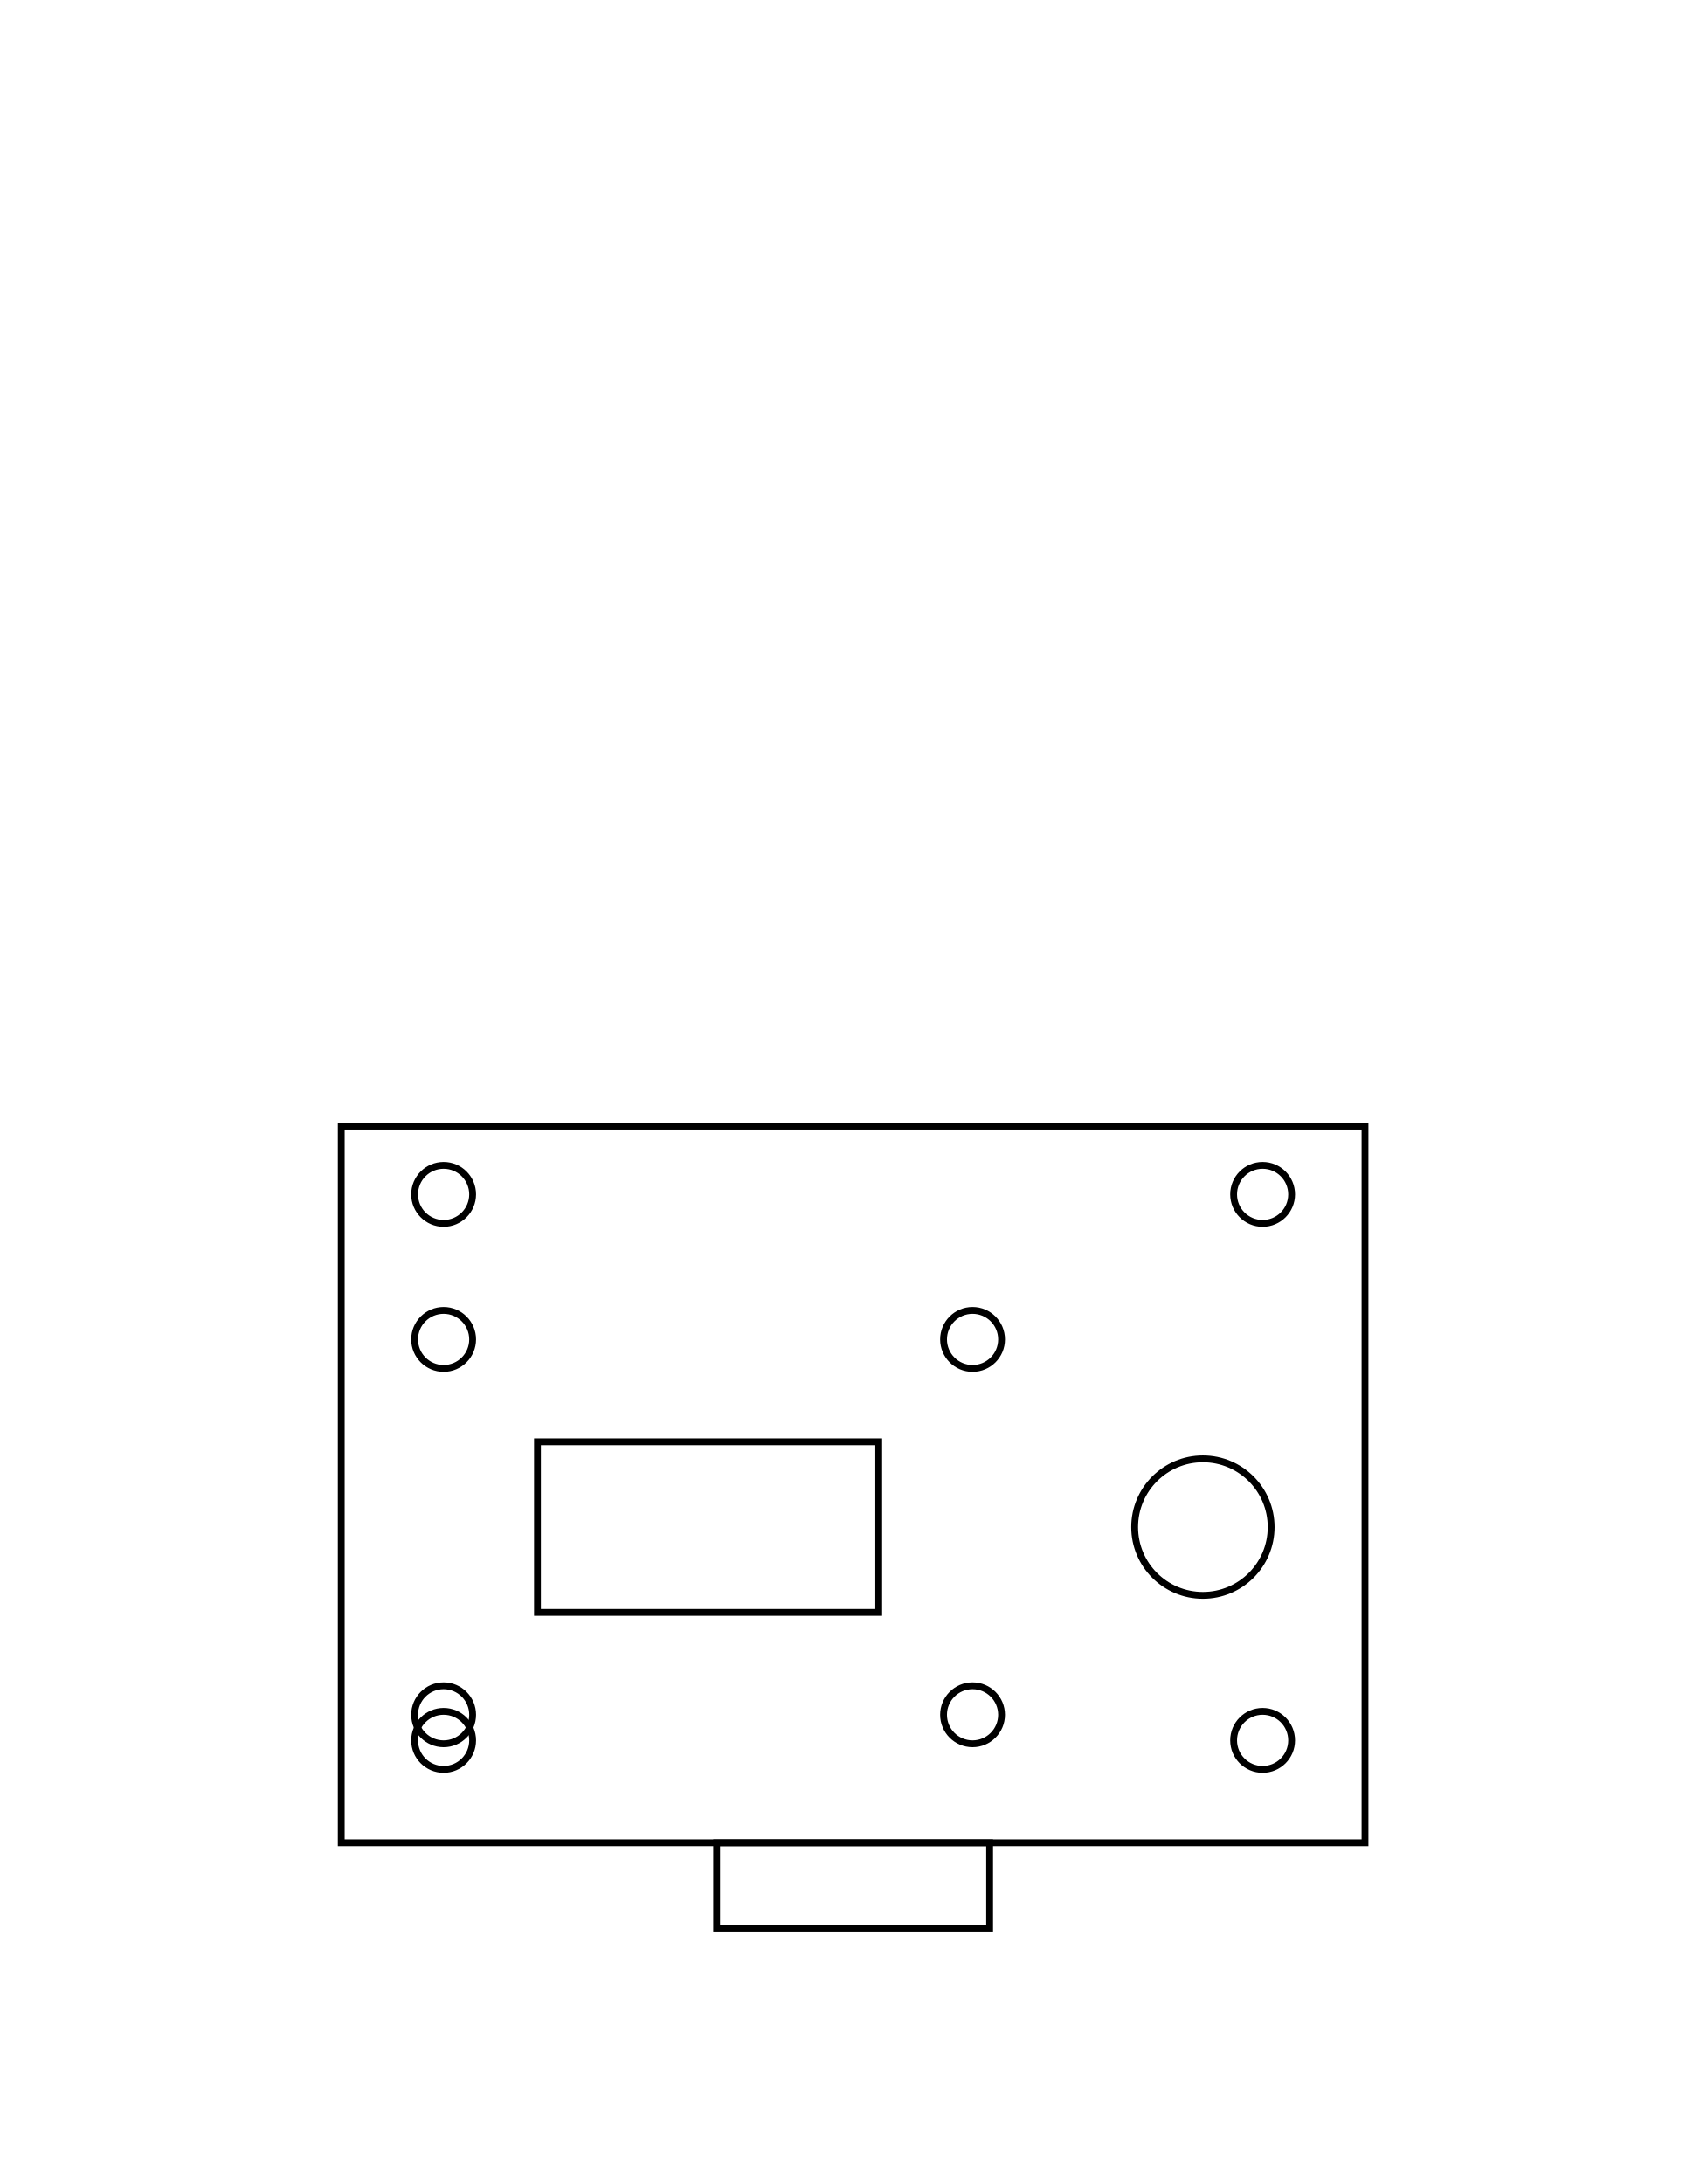
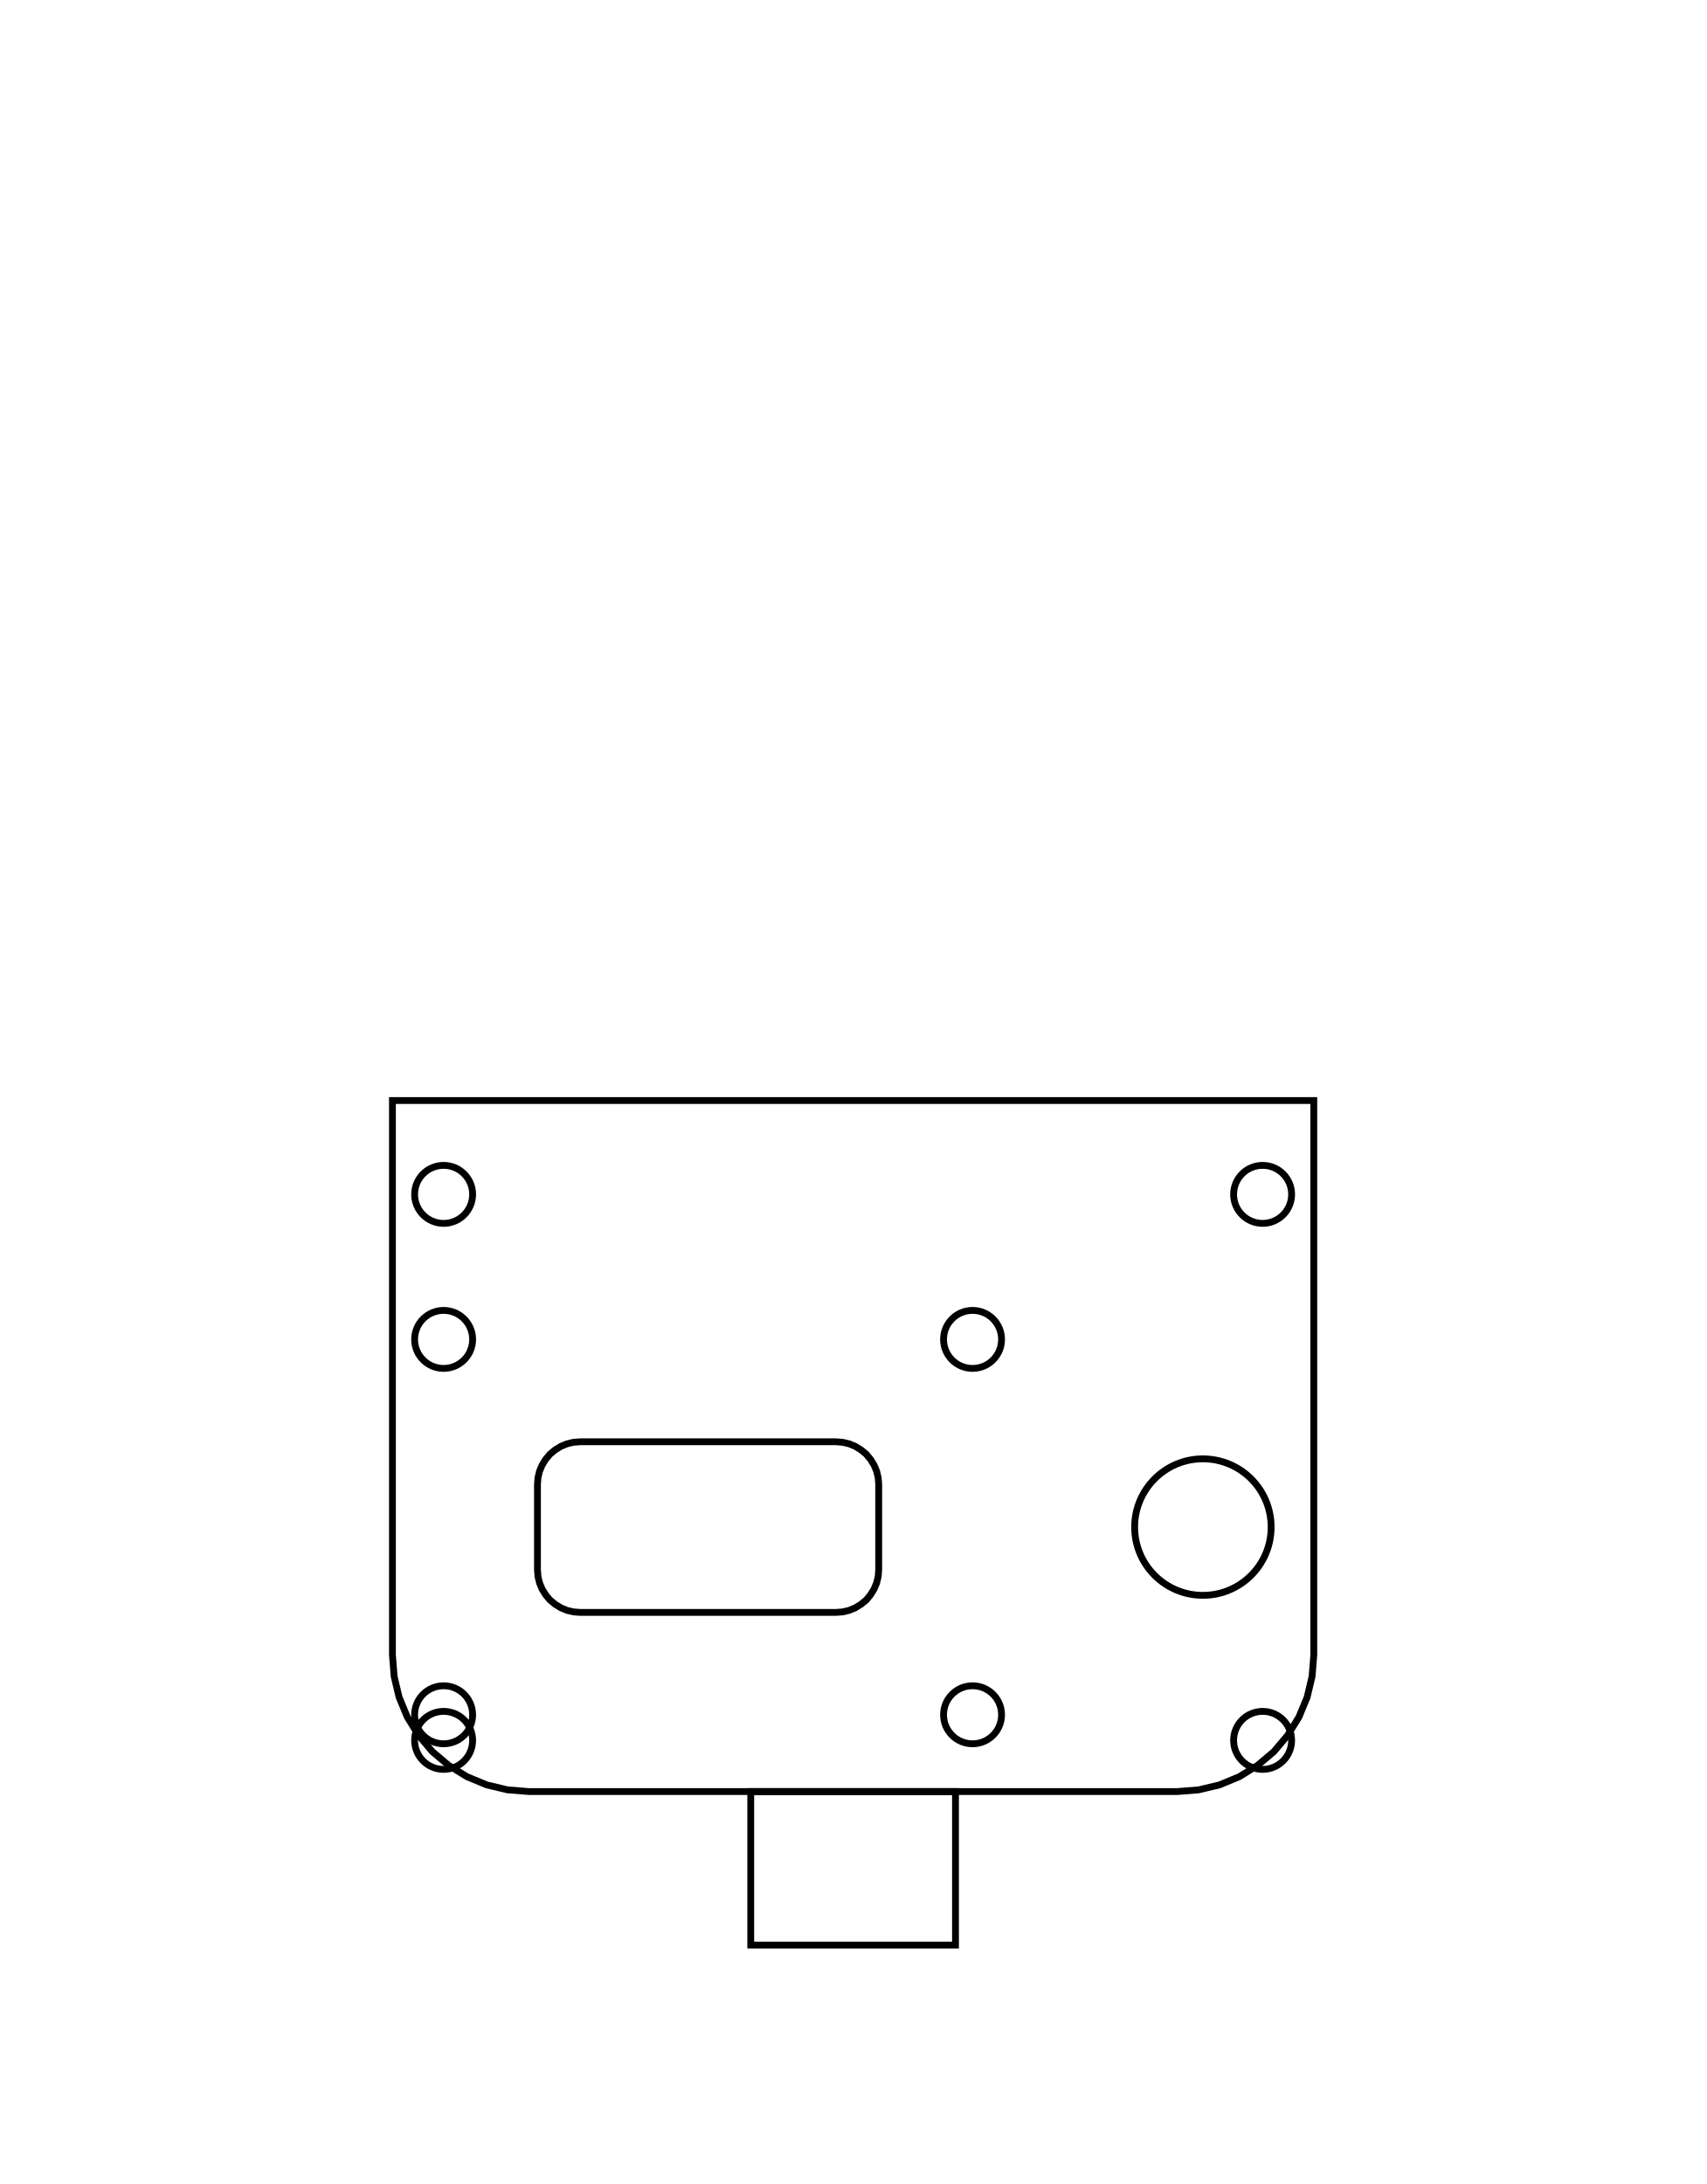
<svg xmlns="http://www.w3.org/2000/svg" width="100" height="128" viewBox="0 0 100 128">
  <g fill="none" stroke="black" stroke-width="0.4">
-     <polygon points="20.00,108.00 80.00,108.00 80.00,66.00 20.00,66.00" />
-     <polygon points="42.00,113.00 58.00,113.00 58.00,108.00 42.00,108.00" />
-     <polygon points="31.50,94.50 51.50,94.50 51.50,84.50 31.50,84.50" />
+     <polygon points="69.00,105.00 70.25,104.90 71.47,104.61 72.63,104.13 73.70,103.47 74.66,102.66 75.47,101.70 76.13,100.63 76.61,99.47 76.90,98.25 77.00,97.00 77.00,64.50 23.00,64.50 23.00,97.00 23.10,98.25 23.39,99.47 23.87,100.63 24.53,101.70 25.34,102.66 26.30,103.47 27.37,104.13 28.53,104.61 29.75,104.90 31.00,105.00" />
+     <polygon points="44.00,114.00 56.00,114.00 56.00,105.00 44.00,105.00" />
+     <polygon points="49.00,94.50 49.39,94.47 49.77,94.38 50.13,94.23 50.47,94.02 50.77,93.77 51.02,93.47 51.23,93.13 51.38,92.77 51.47,92.39 51.50,92.00 51.50,87.00 51.47,86.61 51.38,86.23 51.23,85.87 51.02,85.53 50.77,85.23 50.47,84.98 50.13,84.77 49.77,84.62 49.39,84.53 49.00,84.50 34.00,84.50 33.61,84.53 33.23,84.62 32.87,84.77 32.53,84.98 32.23,85.23 31.98,85.53 31.77,85.87 31.62,86.23 31.53,86.61 31.50,87.00 31.50,92.00 31.53,92.39 31.62,92.77 31.77,93.13 31.98,93.47 32.23,93.77 32.53,94.02 32.87,94.23 33.23,94.38 33.61,94.47 34.00,94.50" />
    <circle cx="26.00" cy="102.00" r="1.70" />
    <circle cx="74.00" cy="102.00" r="1.70" />
    <circle cx="26.00" cy="70.00" r="1.70" />
    <circle cx="74.00" cy="70.00" r="1.70" />
    <circle cx="26.00" cy="100.50" r="1.70" />
    <circle cx="26.00" cy="78.50" r="1.70" />
    <circle cx="57.00" cy="100.50" r="1.70" />
    <circle cx="57.00" cy="78.50" r="1.70" />
    <circle cx="70.50" cy="89.50" r="4.00" />
  </g>
</svg>
